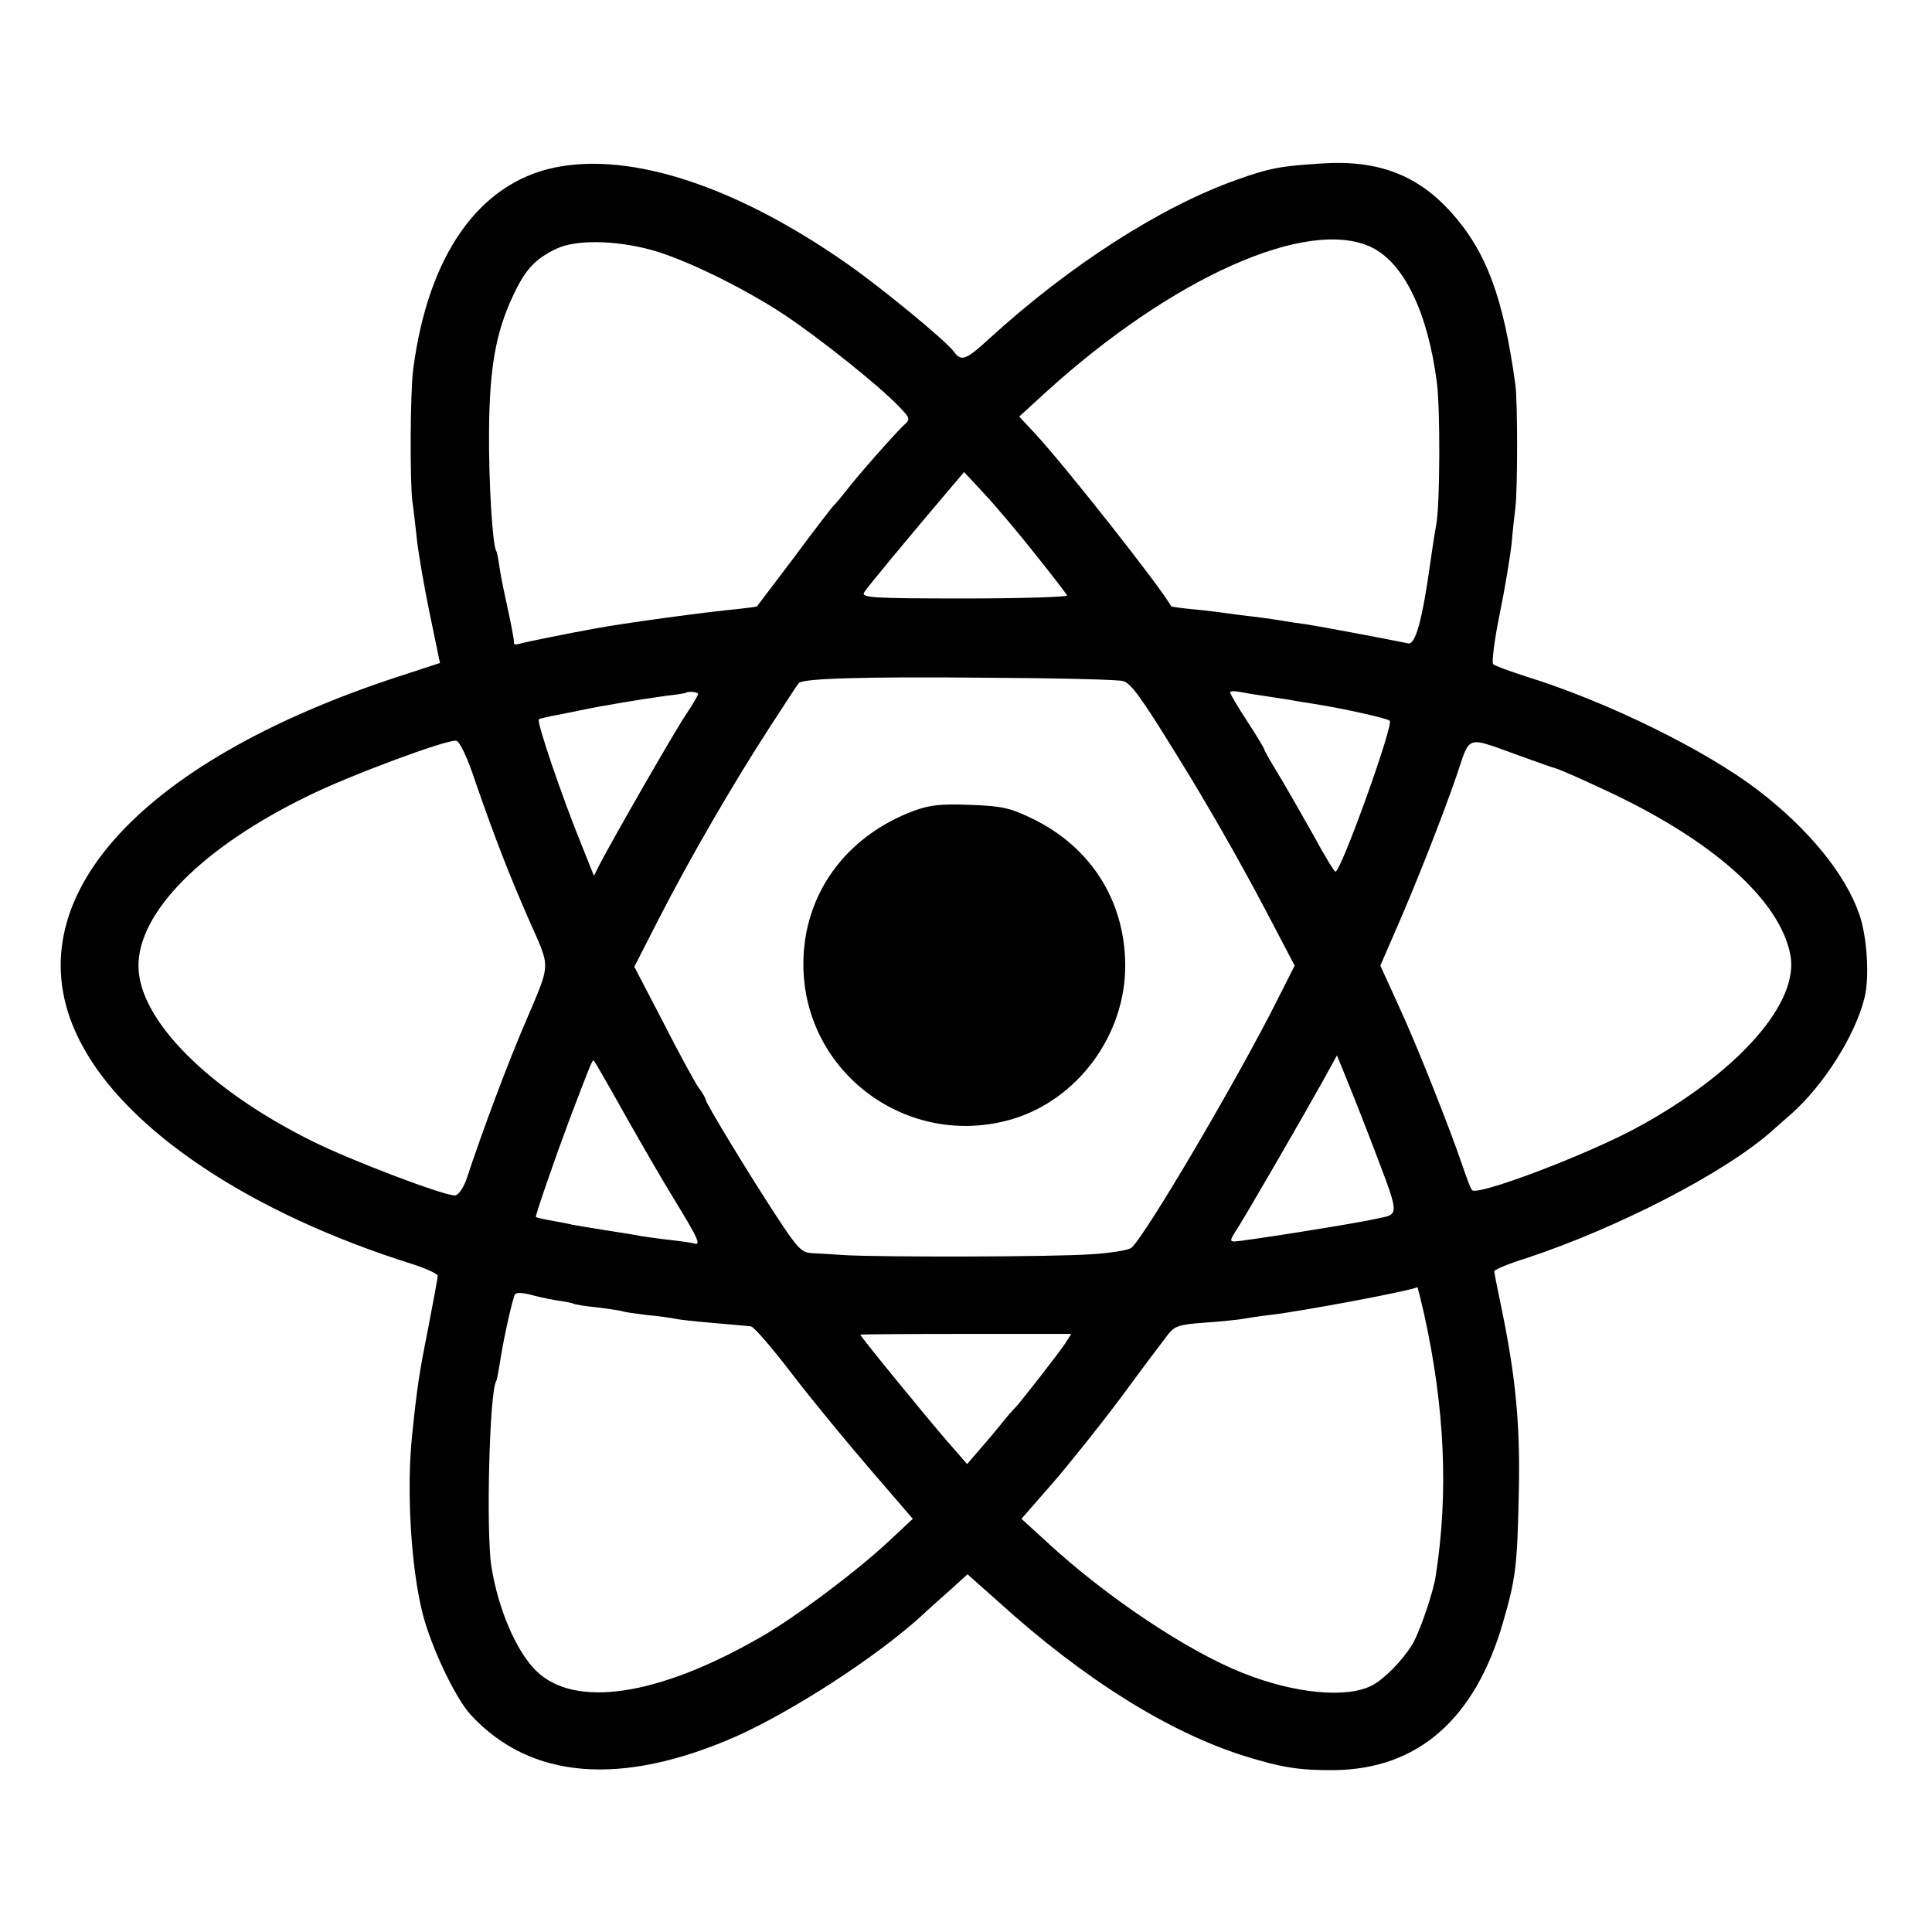
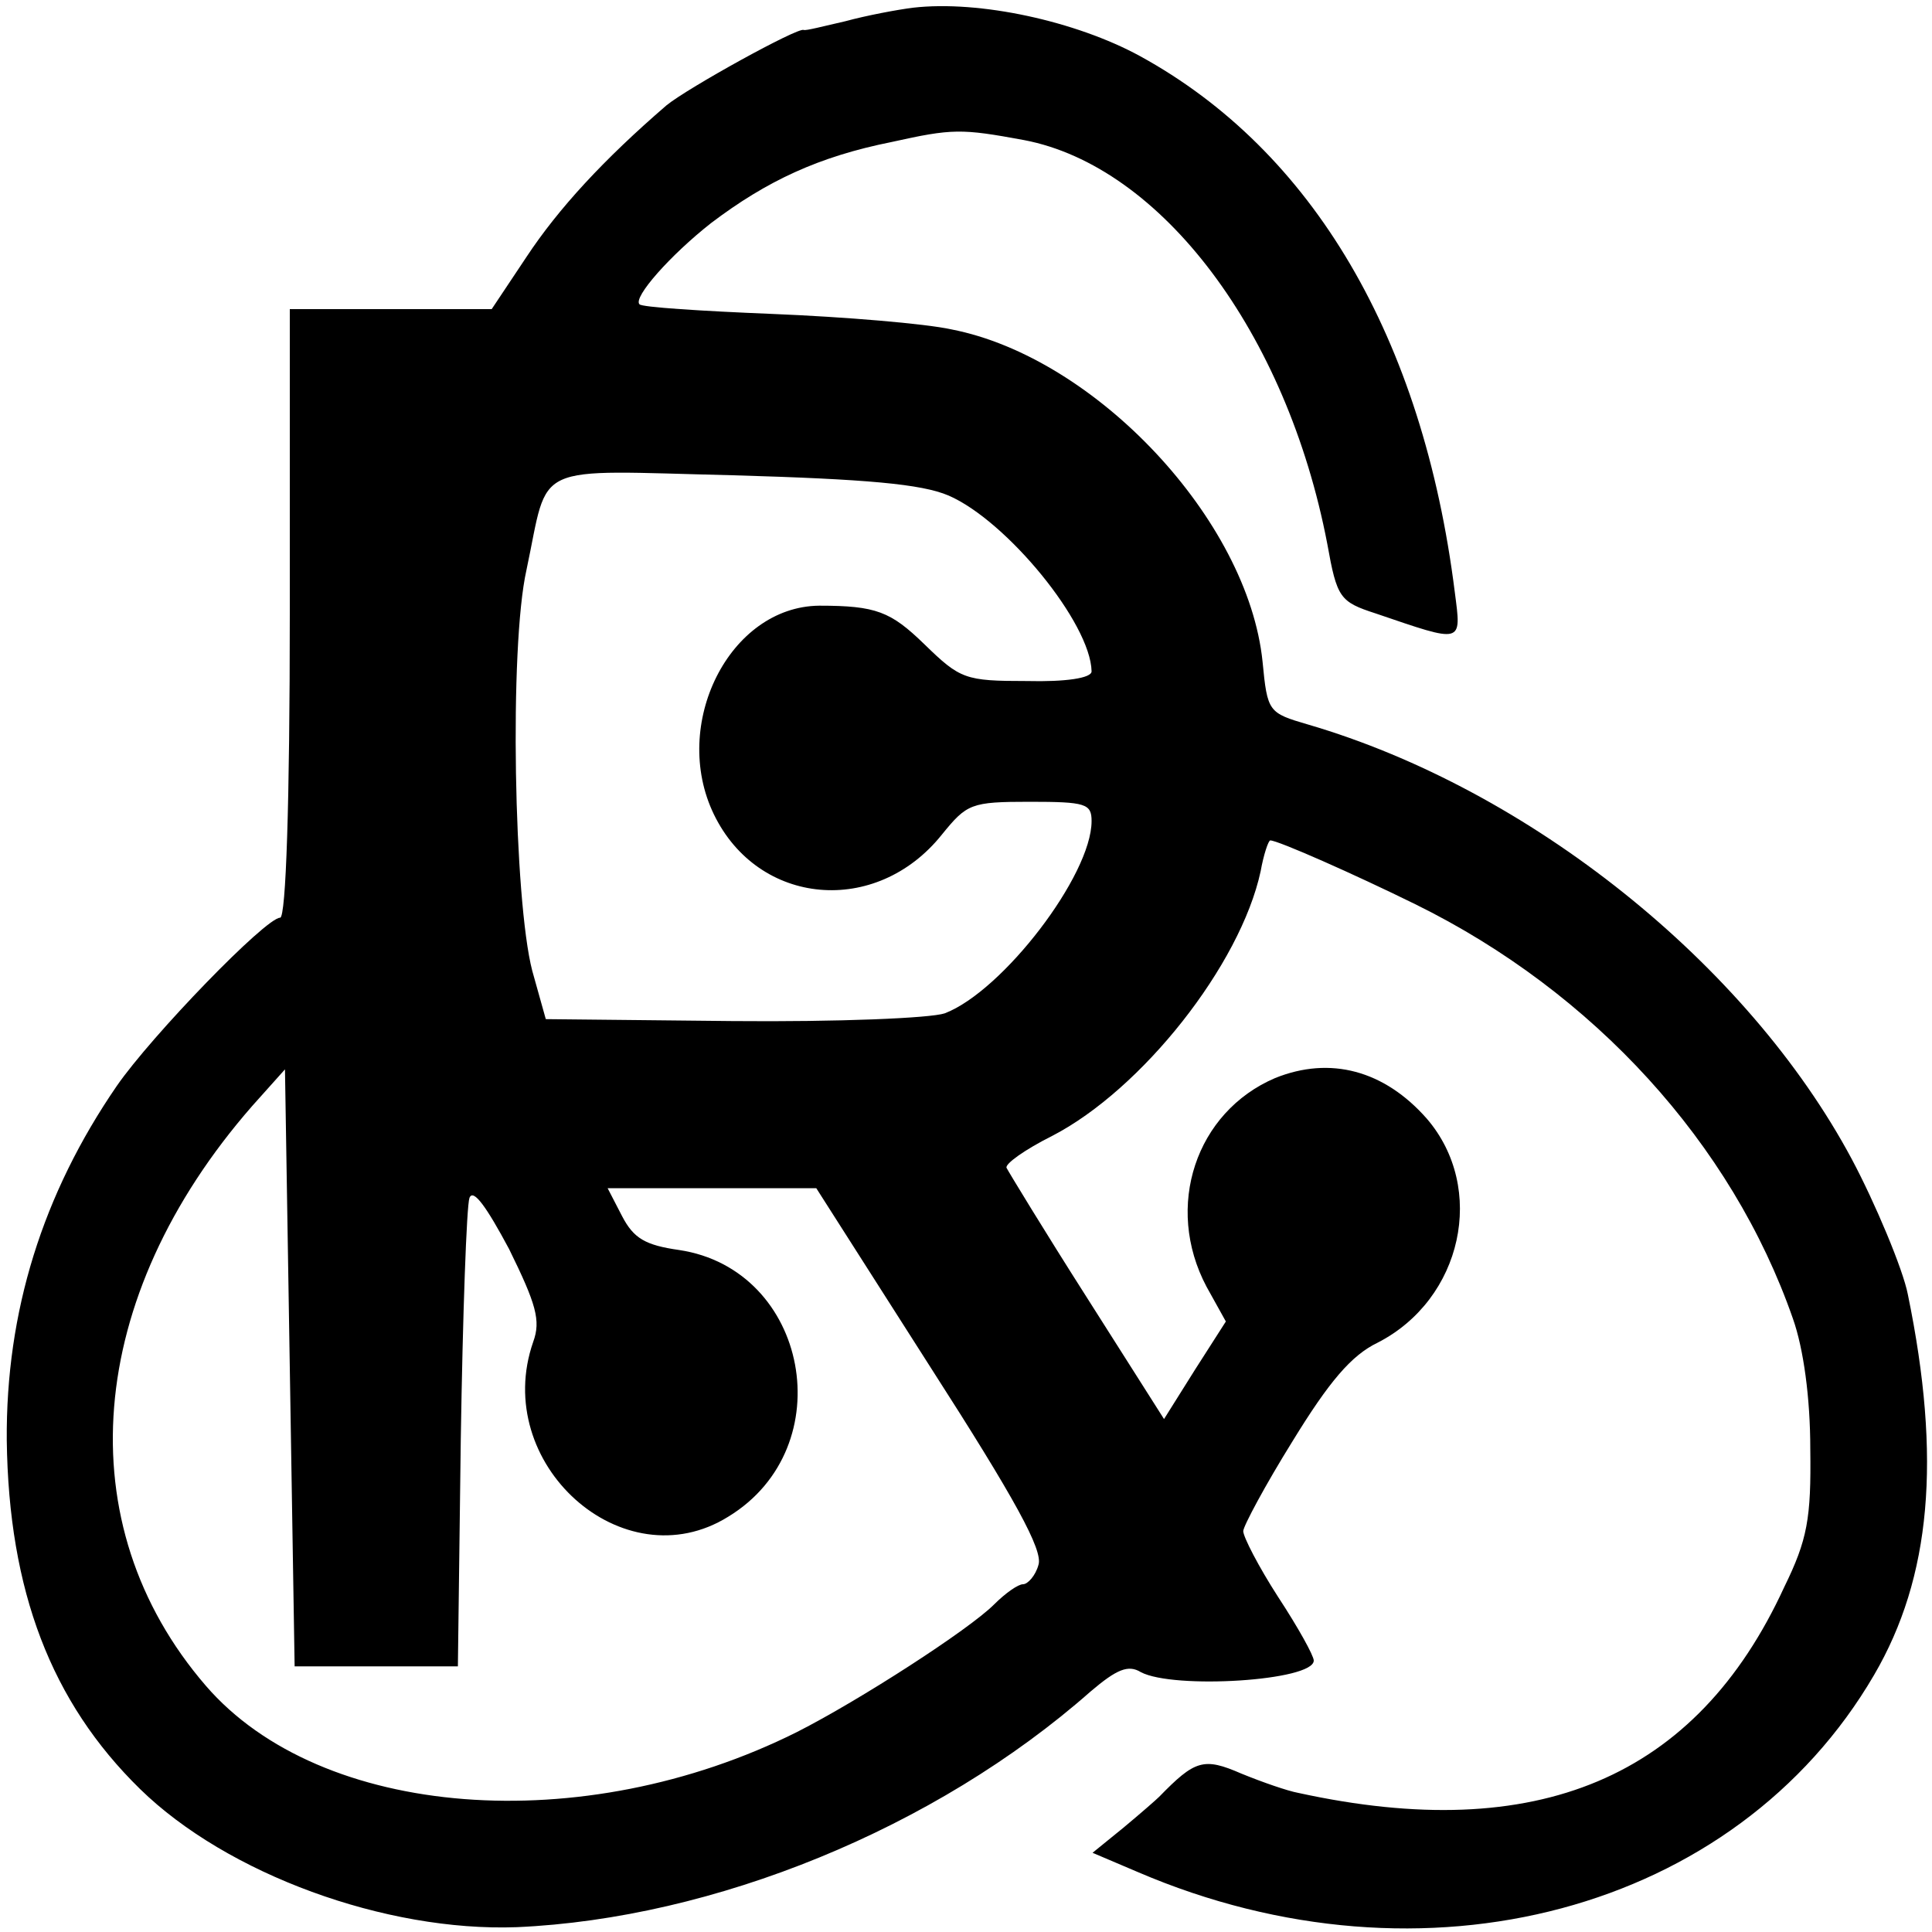
- <svg xmlns="http://www.w3.org/2000/svg" version="1.0" width="512pt" height="512pt" viewBox="0 0 512 512" preserveAspectRatio="xMidYMid meet">
-   <g transform="translate(0,512) scale(0.1,-0.1)" fill="#000000" stroke="none">
-     <path d="M1470 4676 c-202 -42 -336 -234 -375 -535 -8 -60 -9 -298 -2 -351 3 -19 8 -65 12 -101 4 -36 19 -124 34 -196 l27 -130 -101 -33 c-713 -231 -1044 -612 -849 -977 122 -231 450 -449 877 -583 37 -12 67 -26 67 -31 0 -5 -11 -65 -24 -132 -24 -121 -30 -155 -44 -292 -15 -143 -3 -349 28 -471 23 -90 87 -225 128 -269 158 -171 399 -190 702 -57 148 66 370 209 490 318 19 18 55 50 80 72 l44 40 81 -72 c227 -206 452 -346 651 -409 99 -31 149 -39 239 -38 222 2 374 135 448 391 34 117 38 150 42 345 4 178 -8 304 -45 484 -11 52 -20 98 -20 102 0 4 37 20 83 34 245 81 528 227 653 338 16 14 38 34 50 44 87 77 170 208 195 308 14 55 7 164 -14 223 -37 106 -134 225 -267 327 -139 107 -402 236 -615 302 -44 14 -84 29 -88 33 -4 4 3 63 17 131 14 68 28 153 32 189 3 36 8 79 10 95 6 52 6 278 0 325 -32 233 -77 353 -170 457 -89 99 -193 139 -340 130 -112 -7 -141 -12 -230 -44 -200 -71 -443 -227 -656 -422 -60 -55 -73 -60 -92 -33 -20 28 -194 171 -283 233 -293 205 -572 297 -775 255z m2164 -211 c86 -41 150 -172 174 -360 9 -70 8 -314 -1 -370 -3 -16 -11 -66 -17 -110 -21 -149 -39 -214 -58 -210 -59 12 -234 45 -267 50 -23 3 -50 7 -60 9 -11 2 -45 7 -75 11 -30 3 -66 8 -80 10 -14 2 -52 7 -85 10 -33 3 -60 7 -61 8 -28 51 -282 373 -361 458 l-42 45 71 65 c335 304 693 464 862 384z m-1909 -7 c89 -24 246 -101 355 -173 95 -64 247 -185 299 -239 34 -35 35 -36 15 -54 -25 -24 -126 -138 -155 -177 -13 -16 -26 -32 -30 -35 -3 -3 -50 -63 -103 -135 -54 -71 -99 -131 -100 -132 -1 -1 -24 -4 -51 -7 -86 -8 -306 -38 -380 -52 -61 -11 -181 -35 -198 -40 -10 -3 -16 -2 -15 3 1 4 -6 42 -15 83 -9 41 -20 93 -23 115 -3 22 -7 42 -9 45 -10 16 -20 185 -19 315 1 170 18 264 63 360 33 71 59 99 116 126 51 24 153 23 250 -3z m1018 -806 c45 -56 83 -106 85 -110 1 -4 -121 -8 -272 -8 -244 0 -274 2 -266 16 7 12 111 138 242 292 l23 27 53 -57 c29 -31 90 -103 135 -160z m234 -337 c21 -7 48 -44 141 -195 79 -127 166 -279 237 -414 l76 -145 -47 -93 c-105 -209 -351 -627 -386 -655 -7 -6 -56 -14 -108 -17 -94 -7 -558 -8 -655 -2 -27 2 -64 4 -82 5 -28 1 -38 10 -96 99 -69 105 -187 299 -187 308 0 3 -8 18 -19 32 -10 15 -53 93 -94 174 l-76 146 66 129 c82 160 194 353 291 503 41 63 76 117 79 120 11 12 172 17 493 14 190 -1 355 -5 367 -9z m-1127 -34 c0 -4 -15 -29 -33 -56 -31 -46 -196 -334 -229 -398 l-14 -28 -32 80 c-53 130 -121 330 -114 335 4 2 25 7 47 11 22 4 49 10 60 12 67 14 165 30 230 39 28 3 51 7 53 8 5 5 32 2 32 -3z m1505 -6 c22 -3 51 -8 65 -10 14 -3 41 -7 60 -10 72 -11 195 -38 203 -45 11 -10 -129 -400 -144 -400 -3 0 -30 44 -59 98 -30 53 -71 125 -92 160 -21 34 -38 64 -38 67 0 2 -20 36 -45 74 -25 38 -45 72 -45 76 0 4 12 4 28 1 15 -3 45 -8 67 -11z m-2094 -230 c51 -147 89 -245 144 -370 54 -121 54 -107 -7 -251 -51 -117 -122 -308 -160 -424 -8 -25 -22 -46 -31 -48 -22 -4 -274 91 -382 145 -273 136 -455 319 -458 460 -3 144 169 318 452 455 110 54 366 149 390 145 9 -1 30 -45 52 -112z m2764 73 c44 -16 89 -32 100 -35 11 -3 76 -32 144 -64 272 -129 445 -283 475 -426 28 -128 -137 -316 -409 -463 -136 -73 -420 -180 -434 -164 -4 5 -15 34 -25 64 -35 103 -123 325 -171 428 l-47 103 40 92 c54 123 124 301 163 414 36 107 22 102 164 51z m-395 -1013 c82 -215 81 -201 17 -215 -58 -13 -355 -60 -376 -60 -11 0 -11 4 1 23 22 32 188 320 233 401 l38 69 14 -34 c8 -19 41 -101 73 -184z m-1979 70 c40 -71 101 -177 136 -234 65 -106 72 -123 51 -116 -7 2 -35 6 -63 9 -27 3 -61 8 -75 10 -14 3 -57 10 -97 16 -39 6 -77 13 -85 14 -7 2 -32 7 -55 11 -24 4 -43 9 -43 10 0 9 55 167 88 255 59 155 62 163 66 159 2 -2 37 -62 77 -134z m2123 -537 c55 -249 65 -475 31 -693 -6 -44 -44 -154 -63 -184 -25 -41 -74 -91 -105 -107 -67 -36 -208 -22 -345 33 -146 58 -360 201 -516 345 l-69 63 83 95 c45 52 128 156 184 231 55 75 110 148 121 162 18 23 29 27 100 32 44 3 89 8 100 10 11 2 42 7 69 10 87 10 384 66 392 74 1 0 9 -32 18 -71z m-2300 36 c22 -3 43 -7 46 -9 3 -2 33 -7 65 -10 33 -4 62 -9 65 -10 3 -2 33 -6 65 -10 33 -3 67 -8 75 -10 8 -2 53 -7 100 -11 47 -4 92 -8 100 -9 8 -1 57 -58 109 -126 52 -68 146 -182 208 -254 l112 -130 -62 -58 c-84 -79 -250 -204 -342 -256 -271 -156 -492 -189 -594 -89 -53 52 -101 164 -119 278 -14 93 -5 462 13 490 2 3 6 26 10 50 8 55 33 169 40 180 3 5 19 4 37 0 17 -5 49 -12 72 -16z m1349 -114 c-16 -25 -122 -160 -132 -170 -4 -3 -23 -25 -43 -50 -20 -25 -48 -57 -61 -72 l-24 -28 -54 62 c-52 60 -229 276 -229 281 0 1 126 2 280 2 l279 0 -16 -25z" />
-     <path d="M2421 2971 c-181 -68 -292 -222 -292 -406 0 -287 276 -492 553 -411 175 52 302 225 300 411 -2 170 -92 311 -247 386 -58 28 -80 33 -164 36 -78 3 -106 0 -150 -16z" />
+ <svg xmlns="http://www.w3.org/2000/svg" version="1.0" width="200pt" height="200pt" viewBox="0 0 200 200" preserveAspectRatio="xMidYMid meet">
+   <g transform="translate(0,200) scale(0.1,-0.1)" fill="#000000" stroke="none">
+     <path d="M945 1992 c-16 -2 -48 -8 -70 -14 -22 -5 -41 -10 -43 -9 -6 3 -120 -60 -142 -78 -65 -56 -112 -107 -145 -157 l-36 -54 -105 0 -104 0 0 -315 c0 -196 -4 -315 -10 -315 -15 0 -133 -122 -169 -174 -77 -112 -115 -234 -114 -367 2 -156 46 -271 138 -361 90 -88 254 -148 390 -143 204 9 433 102 594 244 27 23 39 28 52 20 34 -18 179 -9 179 12 0 5 -16 34 -37 66 -20 31 -36 62 -36 68 0 5 23 48 51 93 38 62 61 89 88 102 88 45 113 160 51 232 -44 50 -100 65 -157 42 -82 -35 -115 -133 -71 -216 l20 -36 -32 -50 -32 -51 -80 126 c-44 69 -81 130 -83 134 -2 4 19 19 47 33 93 48 195 177 216 274 3 17 8 32 10 32 8 0 87 -35 150 -66 185 -91 328 -248 391 -429 11 -31 18 -82 18 -135 1 -72 -3 -94 -27 -143 -91 -198 -256 -267 -503 -213 -11 2 -37 11 -59 20 -39 17 -48 14 -85 -24 -3 -3 -19 -17 -37 -32 l-32 -26 47 -20 c296 -127 619 -41 762 204 59 101 70 224 35 394 -5 26 -34 95 -58 140 -108 202 -334 383 -563 450 -41 12 -42 13 -47 65 -15 147 -173 315 -322 344 -27 6 -111 13 -185 16 -74 3 -136 7 -138 10 -7 7 32 51 74 84 58 44 112 69 187 84 63 14 72 14 137 2 142 -27 272 -199 314 -418 10 -56 13 -60 50 -72 91 -31 89 -32 82 22 -33 263 -147 457 -326 555 -66 36 -166 58 -235 50z m37 -505 c60 -26 147 -132 148 -182 0 -7 -27 -11 -67 -10 -64 0 -69 2 -106 38 -35 34 -50 40 -109 40 -93 -1 -154 -123 -109 -216 46 -95 168 -106 236 -21 26 32 30 34 91 34 58 0 64 -2 64 -20 0 -56 -92 -176 -152 -199 -15 -5 -110 -9 -220 -8 l-193 2 -14 50 c-19 73 -24 335 -6 415 24 113 2 103 214 98 138 -4 195 -9 223 -21z m-593 -1212 l85 0 3 235 c2 129 6 242 9 250 4 10 18 -10 41 -53 28 -57 33 -74 25 -96 -44 -126 93 -249 202 -181 118 72 83 256 -51 276 -35 5 -47 12 -59 35 l-15 29 108 0 108 0 118 -185 c88 -137 117 -190 112 -205 -3 -11 -11 -20 -16 -20 -5 0 -18 -9 -30 -21 -26 -26 -139 -99 -204 -132 -222 -111 -493 -90 -612 48 -144 167 -125 402 48 600 l34 38 5 -309 5 -309 84 0z" />
  </g>
</svg>
